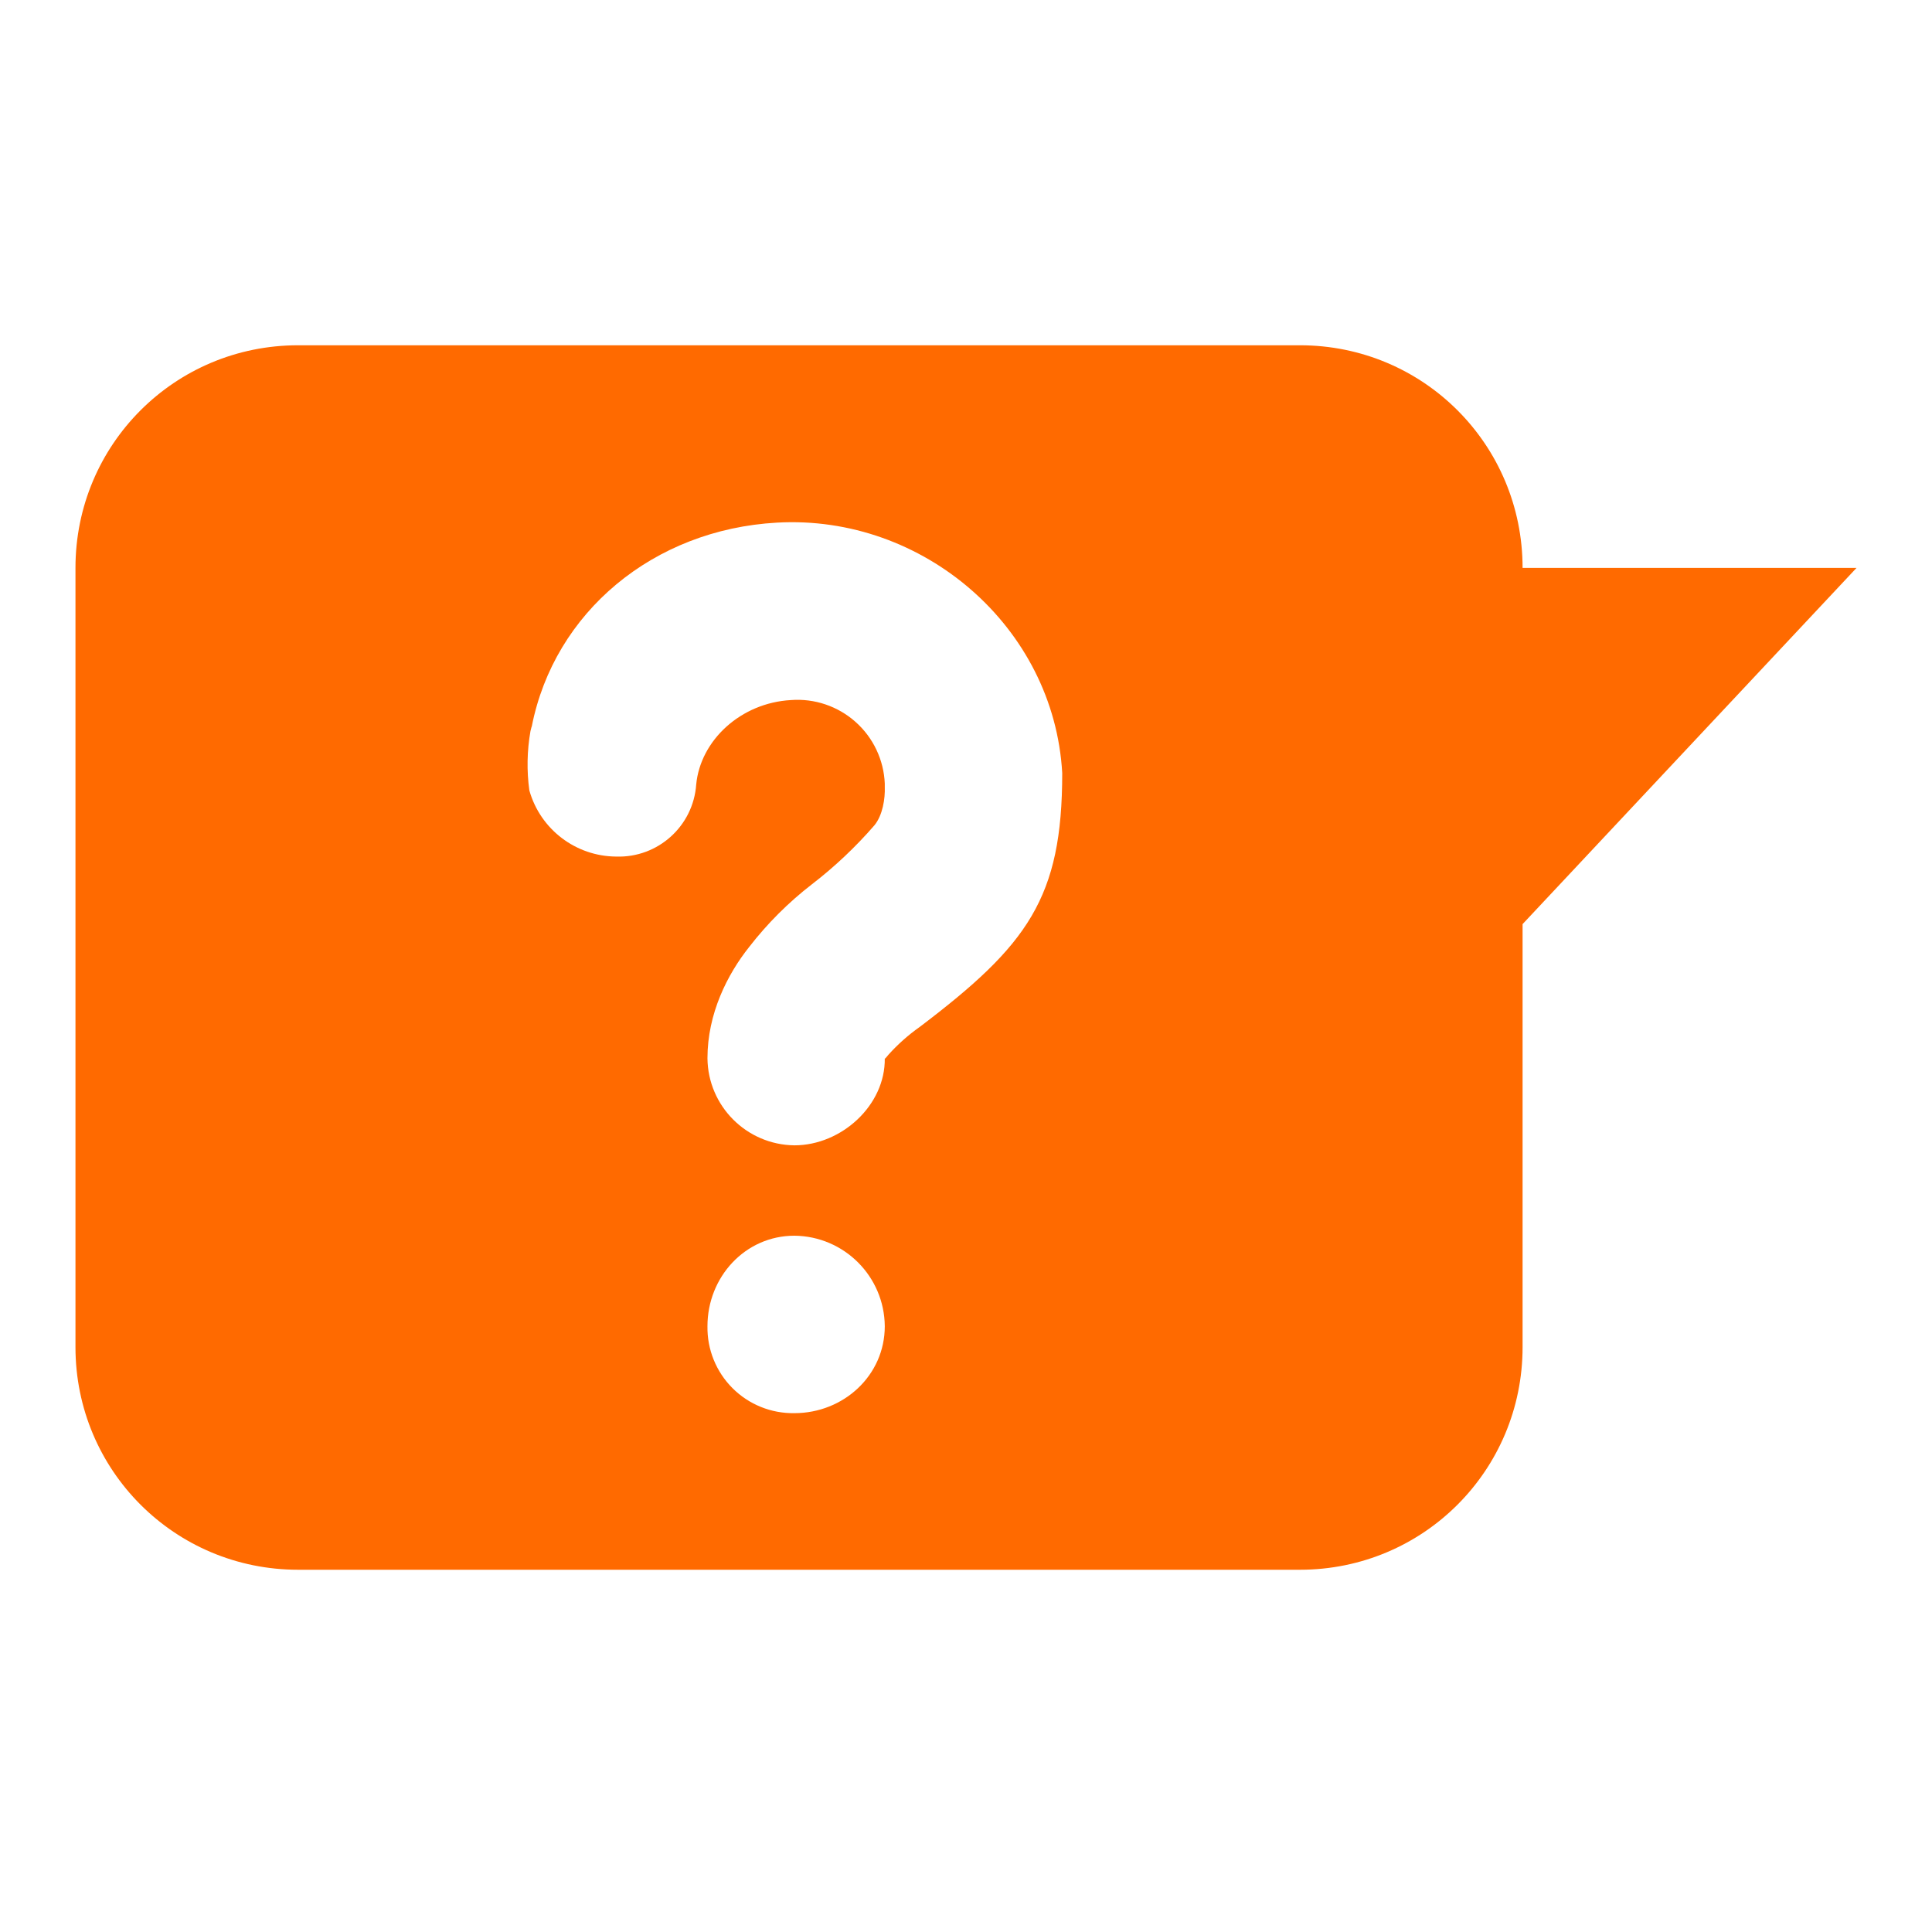
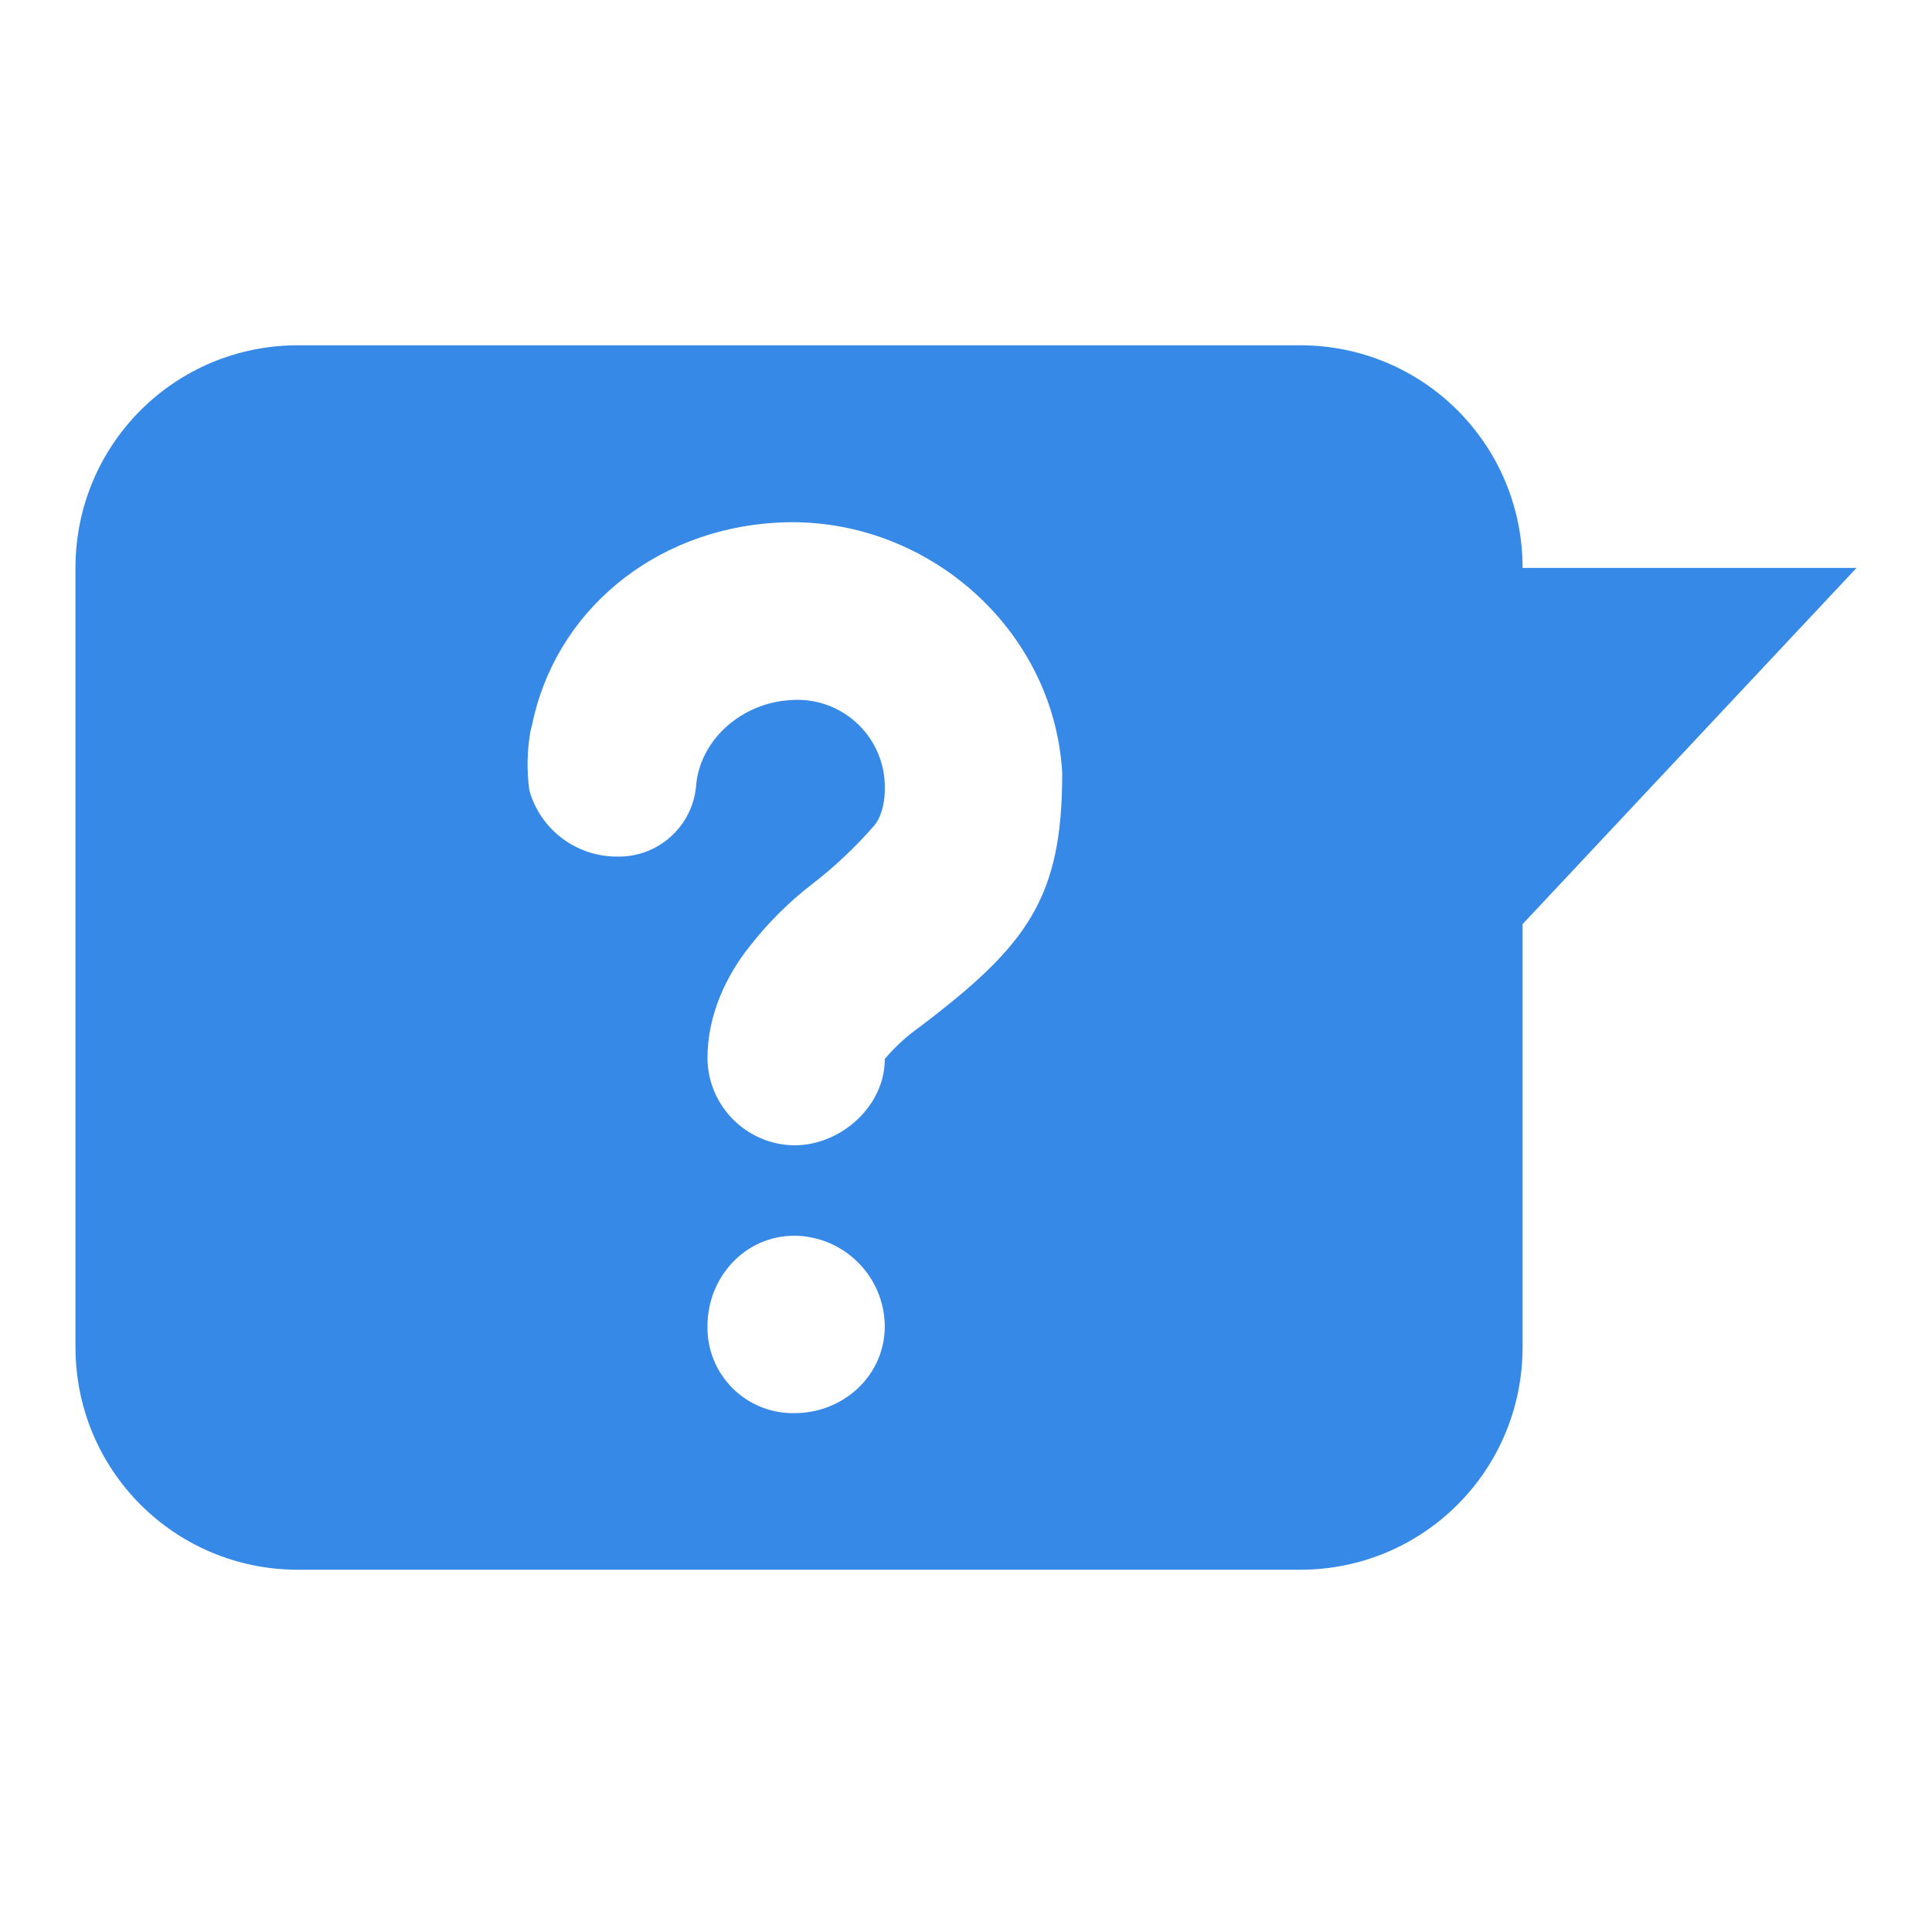
<svg xmlns="http://www.w3.org/2000/svg" width="128" id="screenshot" version="1.1" viewBox="0 0 128 128" height="128" style="-webkit-print-color-adjust: exact;">
  <rect x="0" y="0" width="128" height="128" class="frame-background" style="fill: rgb(255, 255, 255); fill-opacity: 0;" />
  <g id="shape-5f5328a0-46f5-11ec-8a11-ff4252258a24" width="16" height="16">
    <g id="shape-5f594320-46f5-11ec-8a11-ff4252258a24">
-       <path d="M19.75,22.875C11.579,22.875,5,29.453,5,37.625L5,89.25C5,97.421,11.579,104,19.75,104L86.125,104C94.296,104,100.875,97.421,100.875,89.25L100.875,61.225L123,37.625L100.875,37.625C100.875,29.453,94.296,22.875,86.125,22.875L19.75,22.875ZM51.48,34.625C61.156,34.079,69.829,41.528,70.375,51.219C70.375,59.486,68.103,62.606,60.928,68.041C60.17,68.576,59.475,69.195,58.855,69.885C58.56,70.254,58.619,70.128,58.619,70.113C58.663,73.233,55.743,75.881,52.631,75.881C49.462,75.845,46.903,73.282,46.871,70.113C46.871,67.156,48.191,64.553,49.636,62.738C50.837,61.187,52.23,59.794,53.781,58.594C55.293,57.431,56.684,56.119,57.933,54.678C58.479,54.014,58.649,52.908,58.619,52.141L58.619,51.912C58.554,50.345,57.855,48.871,56.683,47.829C55.511,46.786,53.966,46.263,52.402,46.381C49.076,46.565,46.406,49.05,46.126,51.971C45.933,54.729,43.594,56.84,40.831,56.75C38.149,56.736,35.8,54.95,35.071,52.369C34.892,51.063,34.917,49.737,35.145,48.438C35.182,48.335,35.189,48.217,35.233,48.121C36.723,40.569,43.272,35.082,51.48,34.625ZL51.48,34.625ZM52.631,81.869C55.928,81.901,58.591,84.568,58.619,87.865C58.619,91.125,55.89,93.625,52.631,93.625C51.095,93.651,49.615,93.053,48.529,91.967C47.443,90.881,46.845,89.401,46.871,87.865C46.871,84.605,49.371,81.869,52.631,81.869ZL52.631,81.869Z" style="fill: rgb(255, 106, 0); fill-opacity: 1;" />
+       <path d="M19.75,22.875C11.579,22.875,5,29.453,5,37.625L5,89.25C5,97.421,11.579,104,19.75,104L86.125,104C94.296,104,100.875,97.421,100.875,89.25L100.875,61.225L123,37.625L100.875,37.625C100.875,29.453,94.296,22.875,86.125,22.875L19.75,22.875ZM51.48,34.625C61.156,34.079,69.829,41.528,70.375,51.219C70.375,59.486,68.103,62.606,60.928,68.041C60.17,68.576,59.475,69.195,58.855,69.885C58.56,70.254,58.619,70.128,58.619,70.113C58.663,73.233,55.743,75.881,52.631,75.881C49.462,75.845,46.903,73.282,46.871,70.113C46.871,67.156,48.191,64.553,49.636,62.738C50.837,61.187,52.23,59.794,53.781,58.594C55.293,57.431,56.684,56.119,57.933,54.678C58.479,54.014,58.649,52.908,58.619,52.141L58.619,51.912C58.554,50.345,57.855,48.871,56.683,47.829C55.511,46.786,53.966,46.263,52.402,46.381C49.076,46.565,46.406,49.05,46.126,51.971C45.933,54.729,43.594,56.84,40.831,56.75C38.149,56.736,35.8,54.95,35.071,52.369C34.892,51.063,34.917,49.737,35.145,48.438C35.182,48.335,35.189,48.217,35.233,48.121C36.723,40.569,43.272,35.082,51.48,34.625ZL51.48,34.625ZM52.631,81.869C55.928,81.901,58.591,84.568,58.619,87.865C58.619,91.125,55.89,93.625,52.631,93.625C51.095,93.651,49.615,93.053,48.529,91.967C47.443,90.881,46.845,89.401,46.871,87.865C46.871,84.605,49.371,81.869,52.631,81.869ZL52.631,81.869Z" style="fill: #3689e6; fill-opacity: 1;" />
    </g>
  </g>
</svg>
